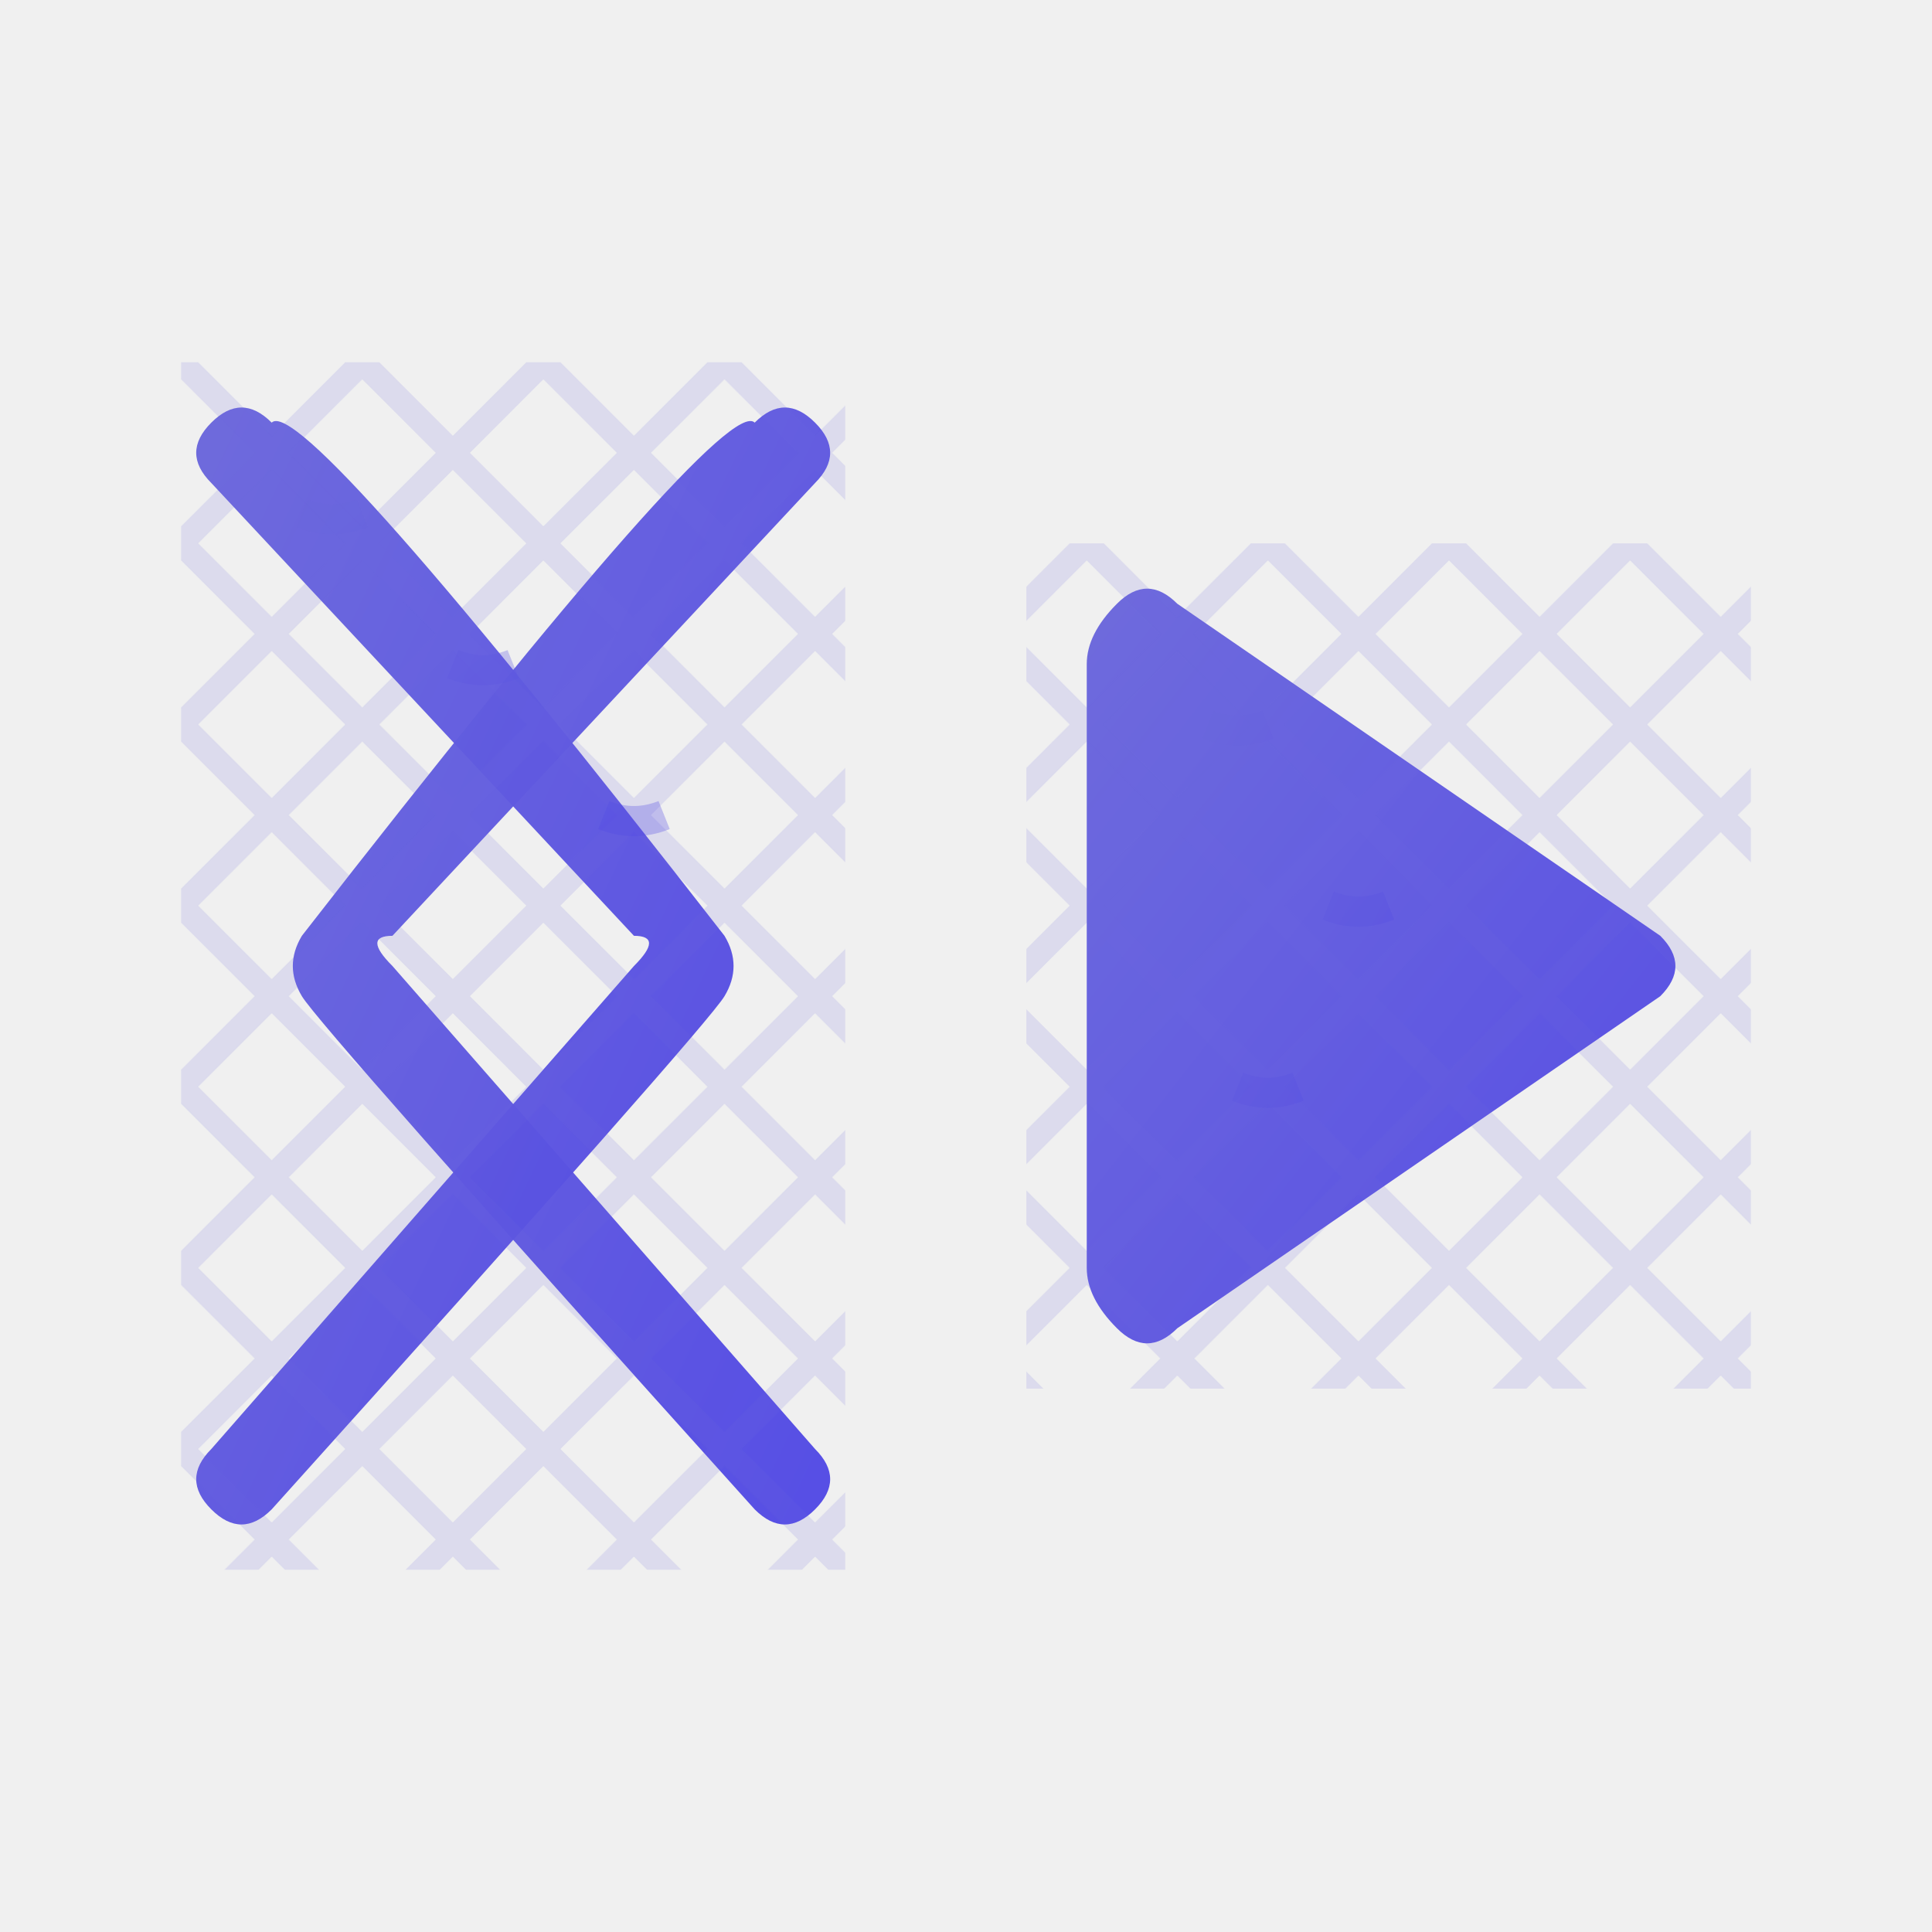
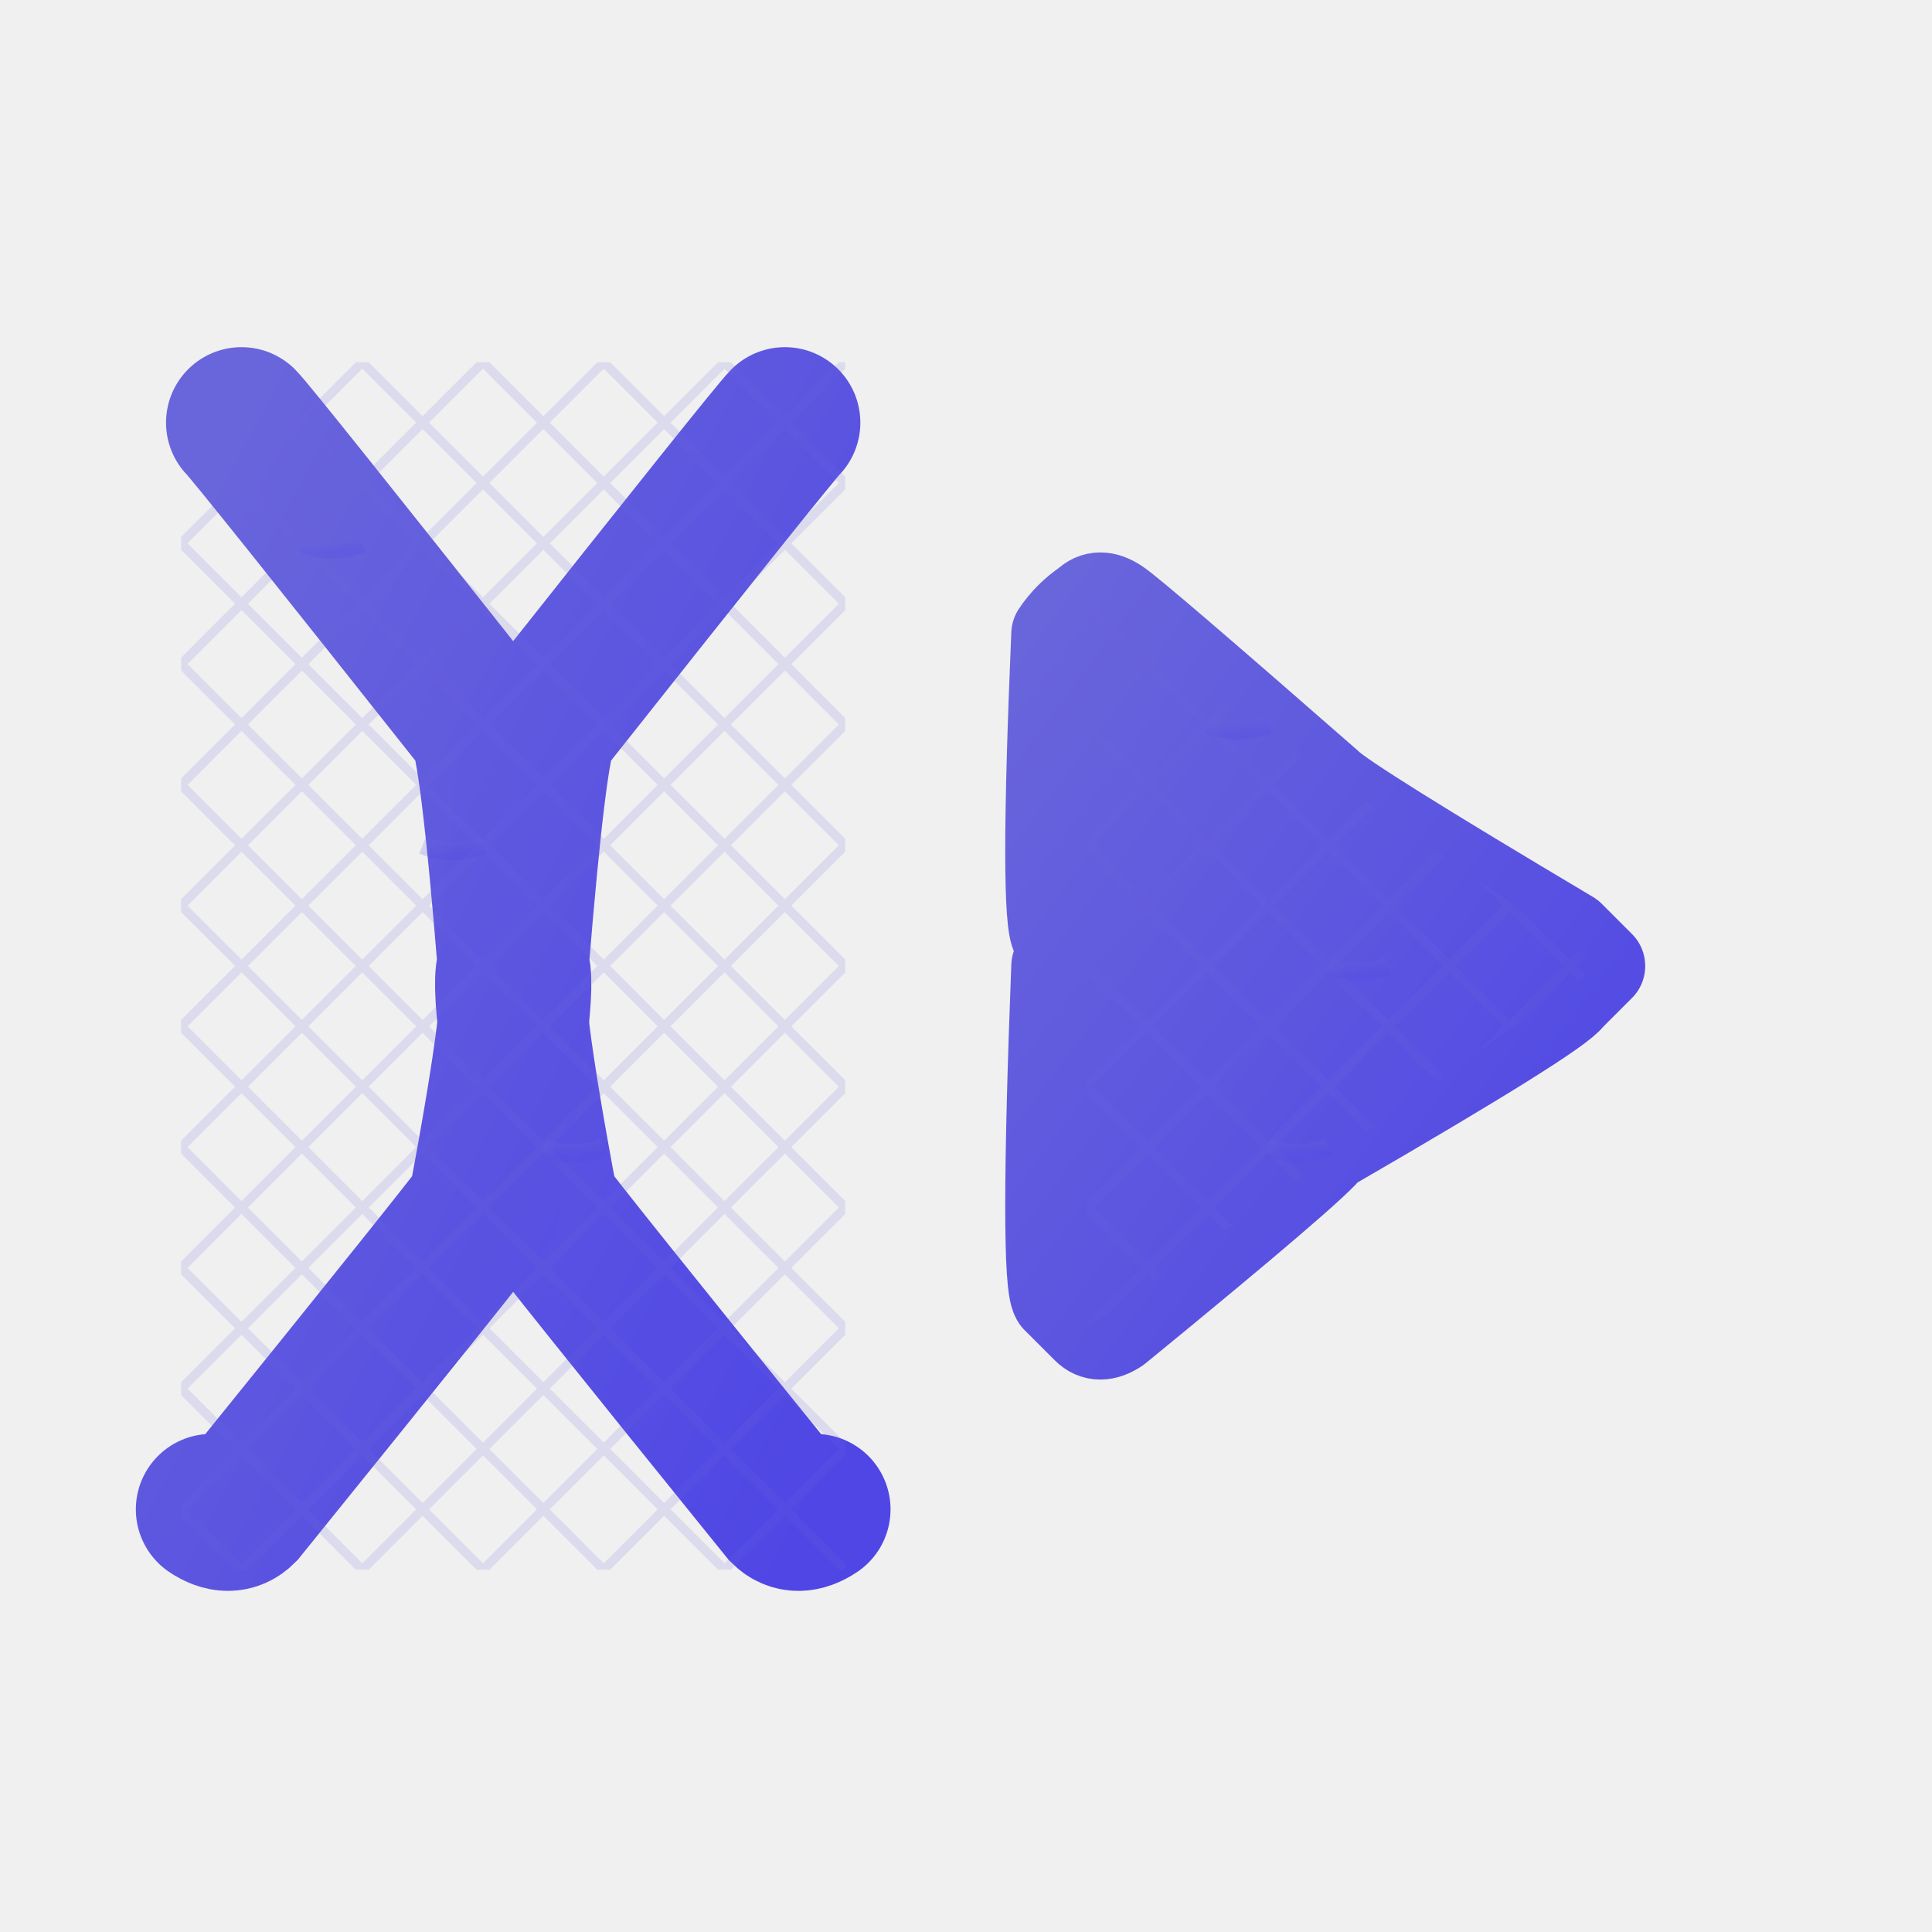
<svg xmlns="http://www.w3.org/2000/svg" width="32" height="32" viewBox="0 0 32 32" fill="none">
  <defs>
    <linearGradient id="gradient" x1="0%" y1="0%" x2="100%" y2="100%">
      <stop offset="0%" style="stop-color:#6965DB" />
      <stop offset="100%" style="stop-color:#4F46E5" />
    </linearGradient>
-     <pattern id="crosshatch" patternUnits="userSpaceOnUse" width="3" height="3">
-       <path d="M0,3 l3,-3 M0,0 l3,3" stroke="#6965DB" stroke-width="0.4" opacity="0.25" />
+     <pattern id="crosshatch" patternUnits="userSpaceOnUse" width="2" height="2">
+       <path d="M0,2 l2,-2 M0,0 l2,2" stroke="#6965DB" stroke-width="0.15" opacity="0.3" />
    </pattern>
  </defs>
-   <path d="M 4.5,7 Q 5,6.5 12,15.5 Q 12.3,16 12,16.5 Q 11.7,17 4.5,25 Q 4,25.5 3.5,25 Q 3,24.5 3.5,24 L 10.5,16 Q 11,15.5 10.5,15.5 L 3.5,8 Q 3,7.5 3.5,7 Q 4,6.5 4.5,7 Z" fill="url(#gradient)" opacity="0.95" />
-   <path d="M 12.5,7 Q 12,6.5 5,15.5 Q 4.7,16 5,16.5 Q 5.3,17 12.5,25 Q 13,25.5 13.5,25 Q 14,24.5 13.5,24 L 6.5,16 Q 6,15.5 6.5,15.5 L 13.5,8 Q 14,7.5 13.5,7 Q 13,6.5 12.5,7 Z" fill="url(#gradient)" opacity="0.95" />
-   <g opacity="0.6">
-     <rect x="3" y="6" width="11" height="20" fill="url(#crosshatch)" mask="url(#xMask)" />
+   <path d="M 4,7 Q 4.2,7.2 8,12 Q 8.2,12.3 8.5,16 Q 8.3,16.3 9,20 Q 9.2,20.3 13,25 Q 13.2,25.2 13.5,25" stroke="url(#gradient)" stroke-width="2.5" fill="none" stroke-linecap="round" />
+   <path d="M 13,7 Q 12.8,7.2 9,12 Q 8.8,12.3 8.5,16 Q 8.7,16.3 8,20 Q 7.8,20.3 4,25 Q 3.8,25.2 3.5,25" stroke="url(#gradient)" stroke-width="2.5" fill="none" stroke-linecap="round" />
+   <g opacity="0.5">
+     <rect x="3" y="6" width="11" height="20" fill="url(#crosshatch)" />
  </g>
-   <path d="M 18.5,10 Q 19,9.5 19.5,10 L 27.5,15.5 Q 28,16 27.5,16.5 L 19.5,22 Q 19,22.5 18.5,22 Q 18,21.5 18,21 L 18,11 Q 18,10.5 18.5,10 Z" fill="url(#gradient)" opacity="0.95" />
-   <g opacity="0.6">
-     <rect x="17" y="9" width="12" height="14" fill="url(#crosshatch)" mask="url(#playMask)" />
+   <path d="M 18,10 Q 18.2,9.8 18.5,10 Q 18.8,10.2 22,13 Q 22.3,13.3 26,15.5 Q 26.3,15.8 26.5,16 Q 26.3,16.2 26,16.5 Q 25.8,16.8 22,19 Q 21.8,19.3 18.5,22 Q 18.2,22.2 18,22 Q 17.8,21.8 17.5,21.5 Q 17.3,21.2 17.5,16 Q 17.7,15.8 17.5,15.5 Q 17.3,15.2 17.5,10.5 Q 17.7,10.2 18,10 Z" fill="url(#gradient)" stroke="url(#gradient)" stroke-width="1.5" stroke-linecap="round" stroke-linejoin="round" />
+   <g opacity="0.5">
+     <path d="M 18,10 L 26.5,16 L 18,22 Z" fill="url(#crosshatch)" />
  </g>
-   <g opacity="0.3">
-     <path d="M 5,8.5 Q 5.5,8.7 6,8.5 M 7.5,11 Q 8,11.2 8.5,11 M 10,13.5 Q 10.5,13.7 11,13.5" stroke="url(#gradient)" stroke-width="0.5" fill="none" />
-     <path d="M 20,12 Q 20.5,12.2 21,12 M 22,15 Q 22.5,15.2 23,15 M 20.5,18 Q 21,18.2 21.5,18" stroke="url(#gradient)" stroke-width="0.5" fill="none" />
+   <g opacity="0.2">
+     <path d="M 5,9 Q 5.5,9.2 6,9" stroke="url(#gradient)" stroke-width="0.3" fill="none" />
+     <path d="M 7,14 Q 7.5,14.2 8,14" stroke="url(#gradient)" stroke-width="0.3" fill="none" />
+     <path d="M 9,19 Q 9.5,19.2 10,19" stroke="url(#gradient)" stroke-width="0.3" fill="none" />
+     <path d="M 20,12 Q 20.5,12.2 21,12" stroke="url(#gradient)" stroke-width="0.3" fill="none" />
+     <path d="M 22,16 Q 22.5,16.2 23,16" stroke="url(#gradient)" stroke-width="0.3" fill="none" />
+     <path d="M 21,19 Q 21.5,19.2 22,19" stroke="url(#gradient)" stroke-width="0.3" fill="none" />
  </g>
-   <defs>
-     <mask id="xMask">
-       <rect width="32" height="32" fill="white" />
-       <path d="M 4.5,7 Q 5,6.5 12,15.5 Q 12.3,16 12,16.5 Q 11.7,17 4.5,25 Q 4,25.5 3.5,25 Q 3,24.5 3.5,24 L 10.5,16 Q 11,15.5 10.5,15.5 L 3.5,8 Q 3,7.5 3.5,7 Q 4,6.5 4.5,7 Z" fill="white" />
-       <path d="M 12.5,7 Q 12,6.5 5,15.5 Q 4.7,16 5,16.5 Q 5.3,17 12.5,25 Q 13,25.5 13.5,25 Q 14,24.5 13.5,24 L 6.5,16 Q 6,15.5 6.5,15.5 L 13.5,8 Q 14,7.5 13.5,7 Q 13,6.5 12.5,7 Z" fill="white" />
-     </mask>
-     <mask id="playMask">
-       <rect width="32" height="32" fill="white" />
-       <path d="M 18.5,10 Q 19,9.5 19.5,10 L 27.5,15.5 Q 28,16 27.5,16.5 L 19.5,22 Q 19,22.5 18.5,22 Q 18,21.5 18,21 L 18,11 Q 18,10.5 18.5,10 Z" fill="white" />
-     </mask>
-   </defs>
</svg>
